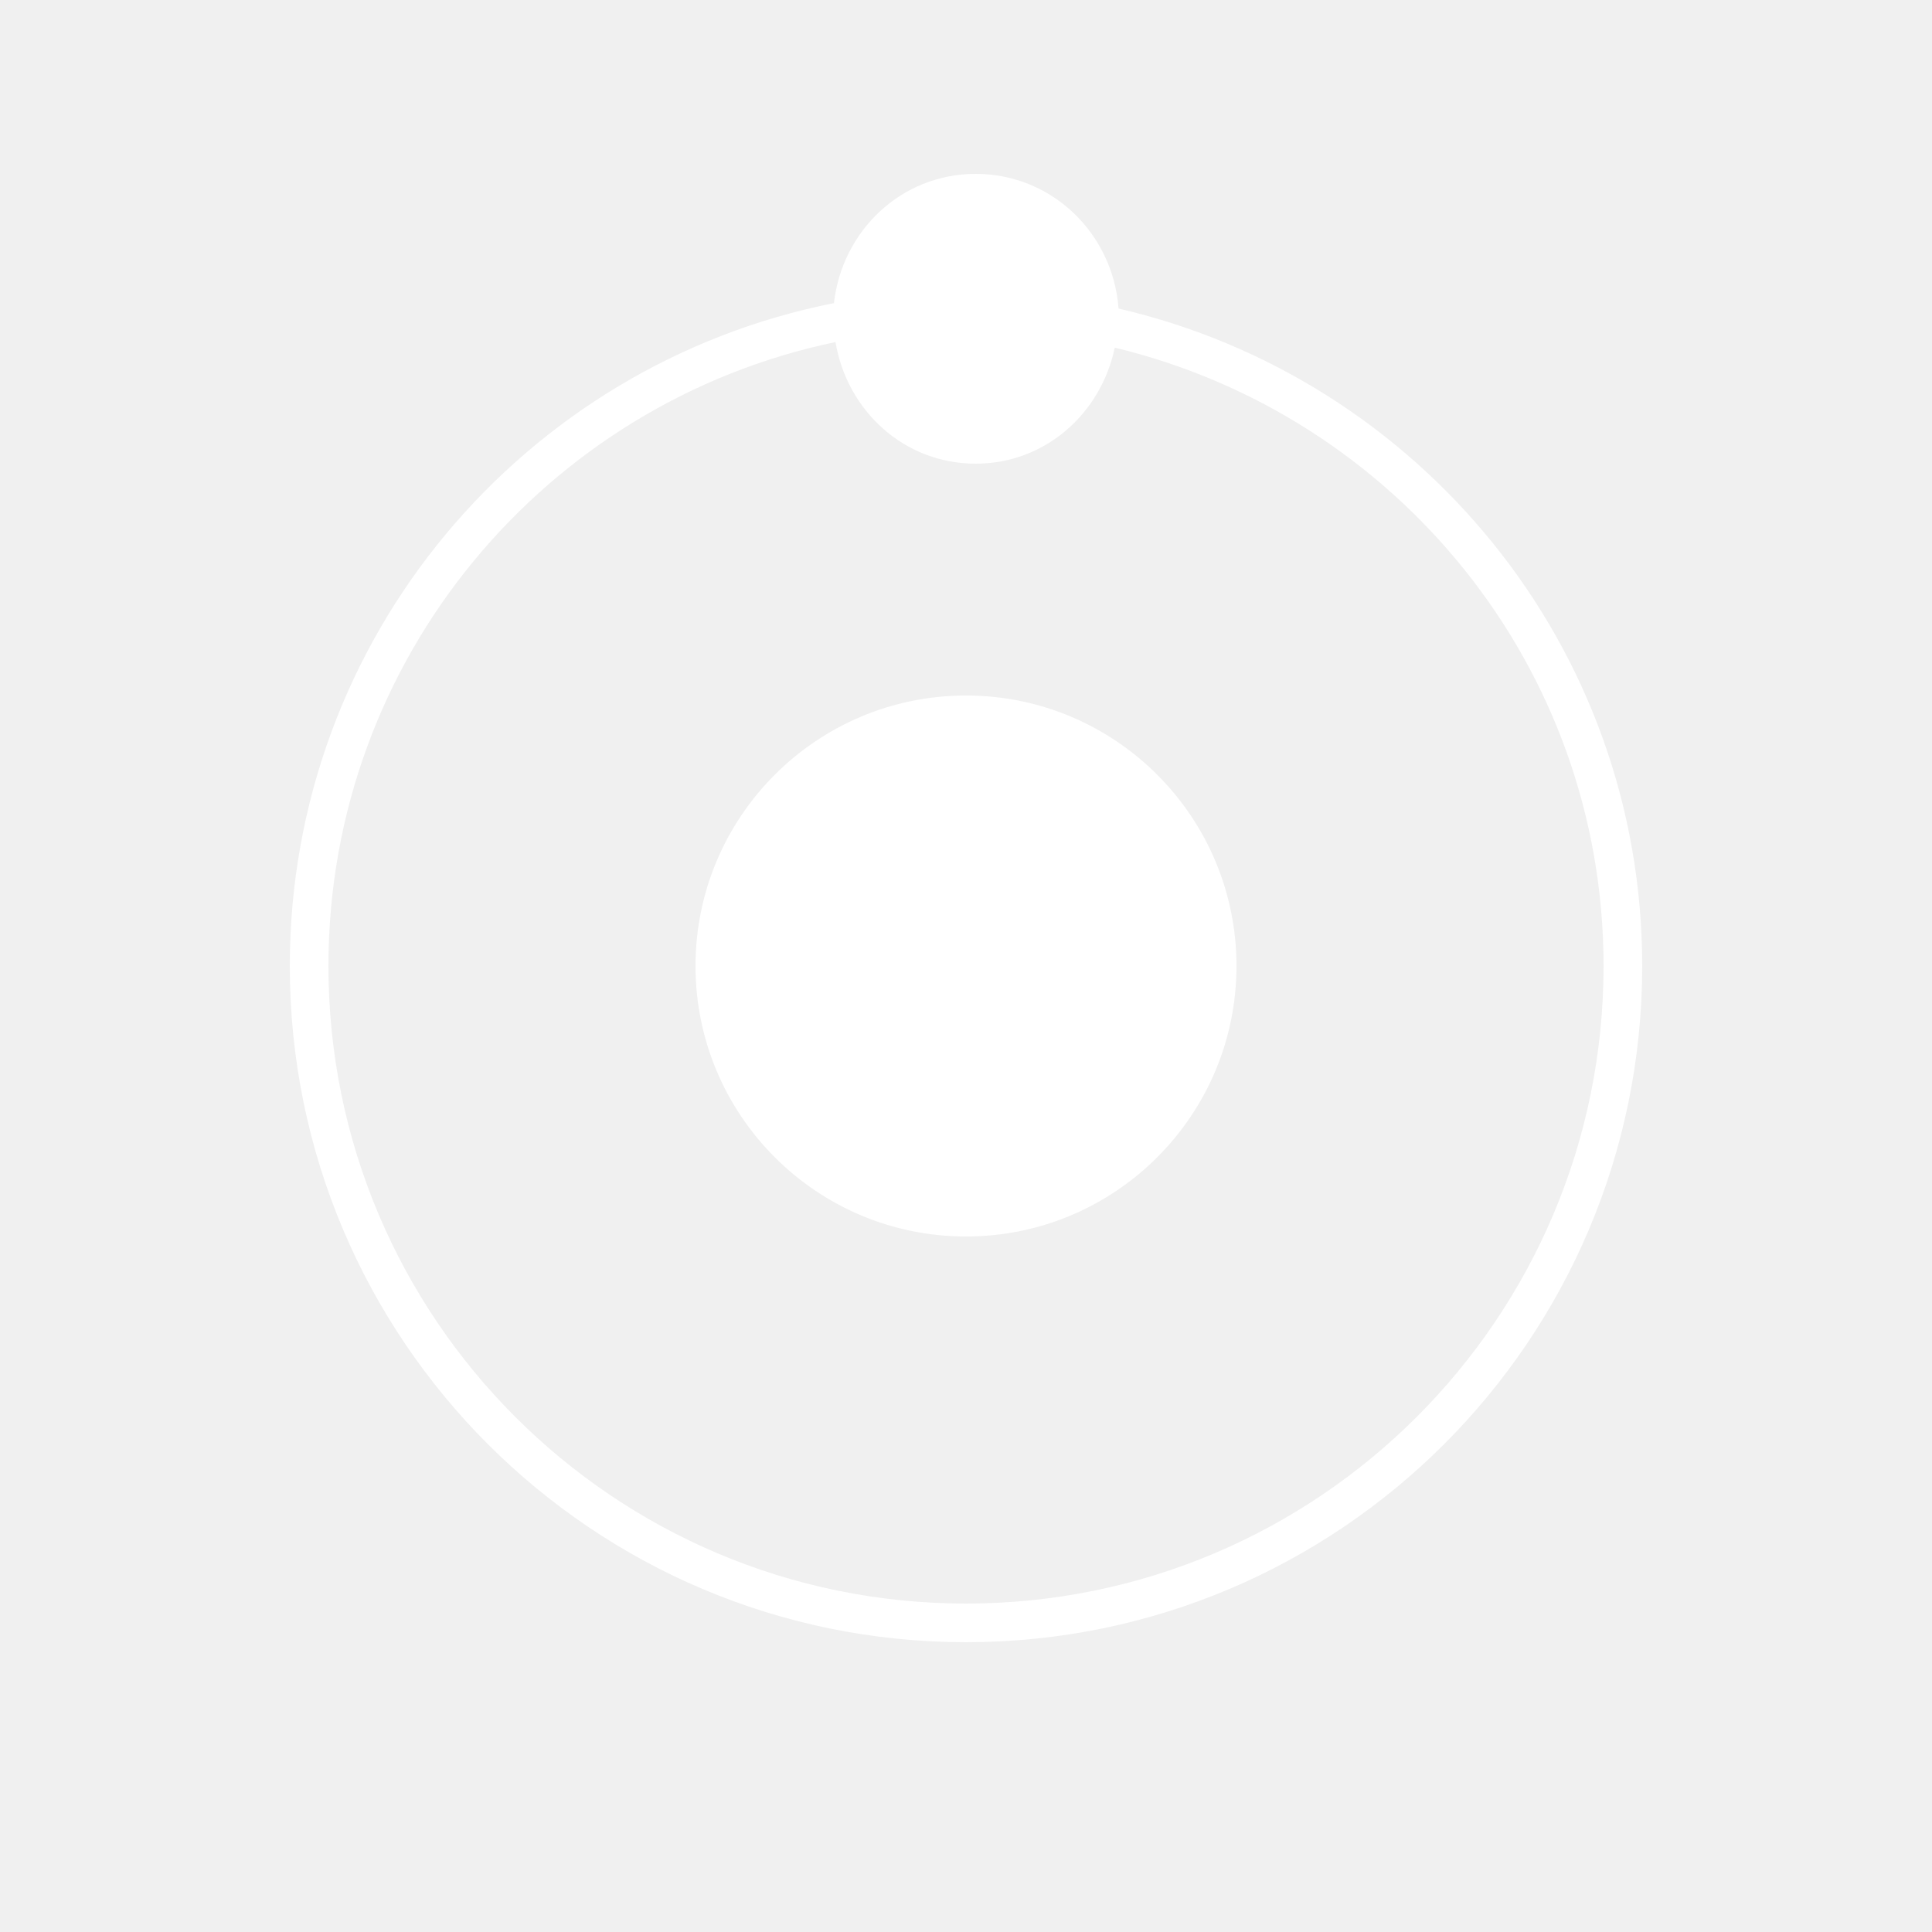
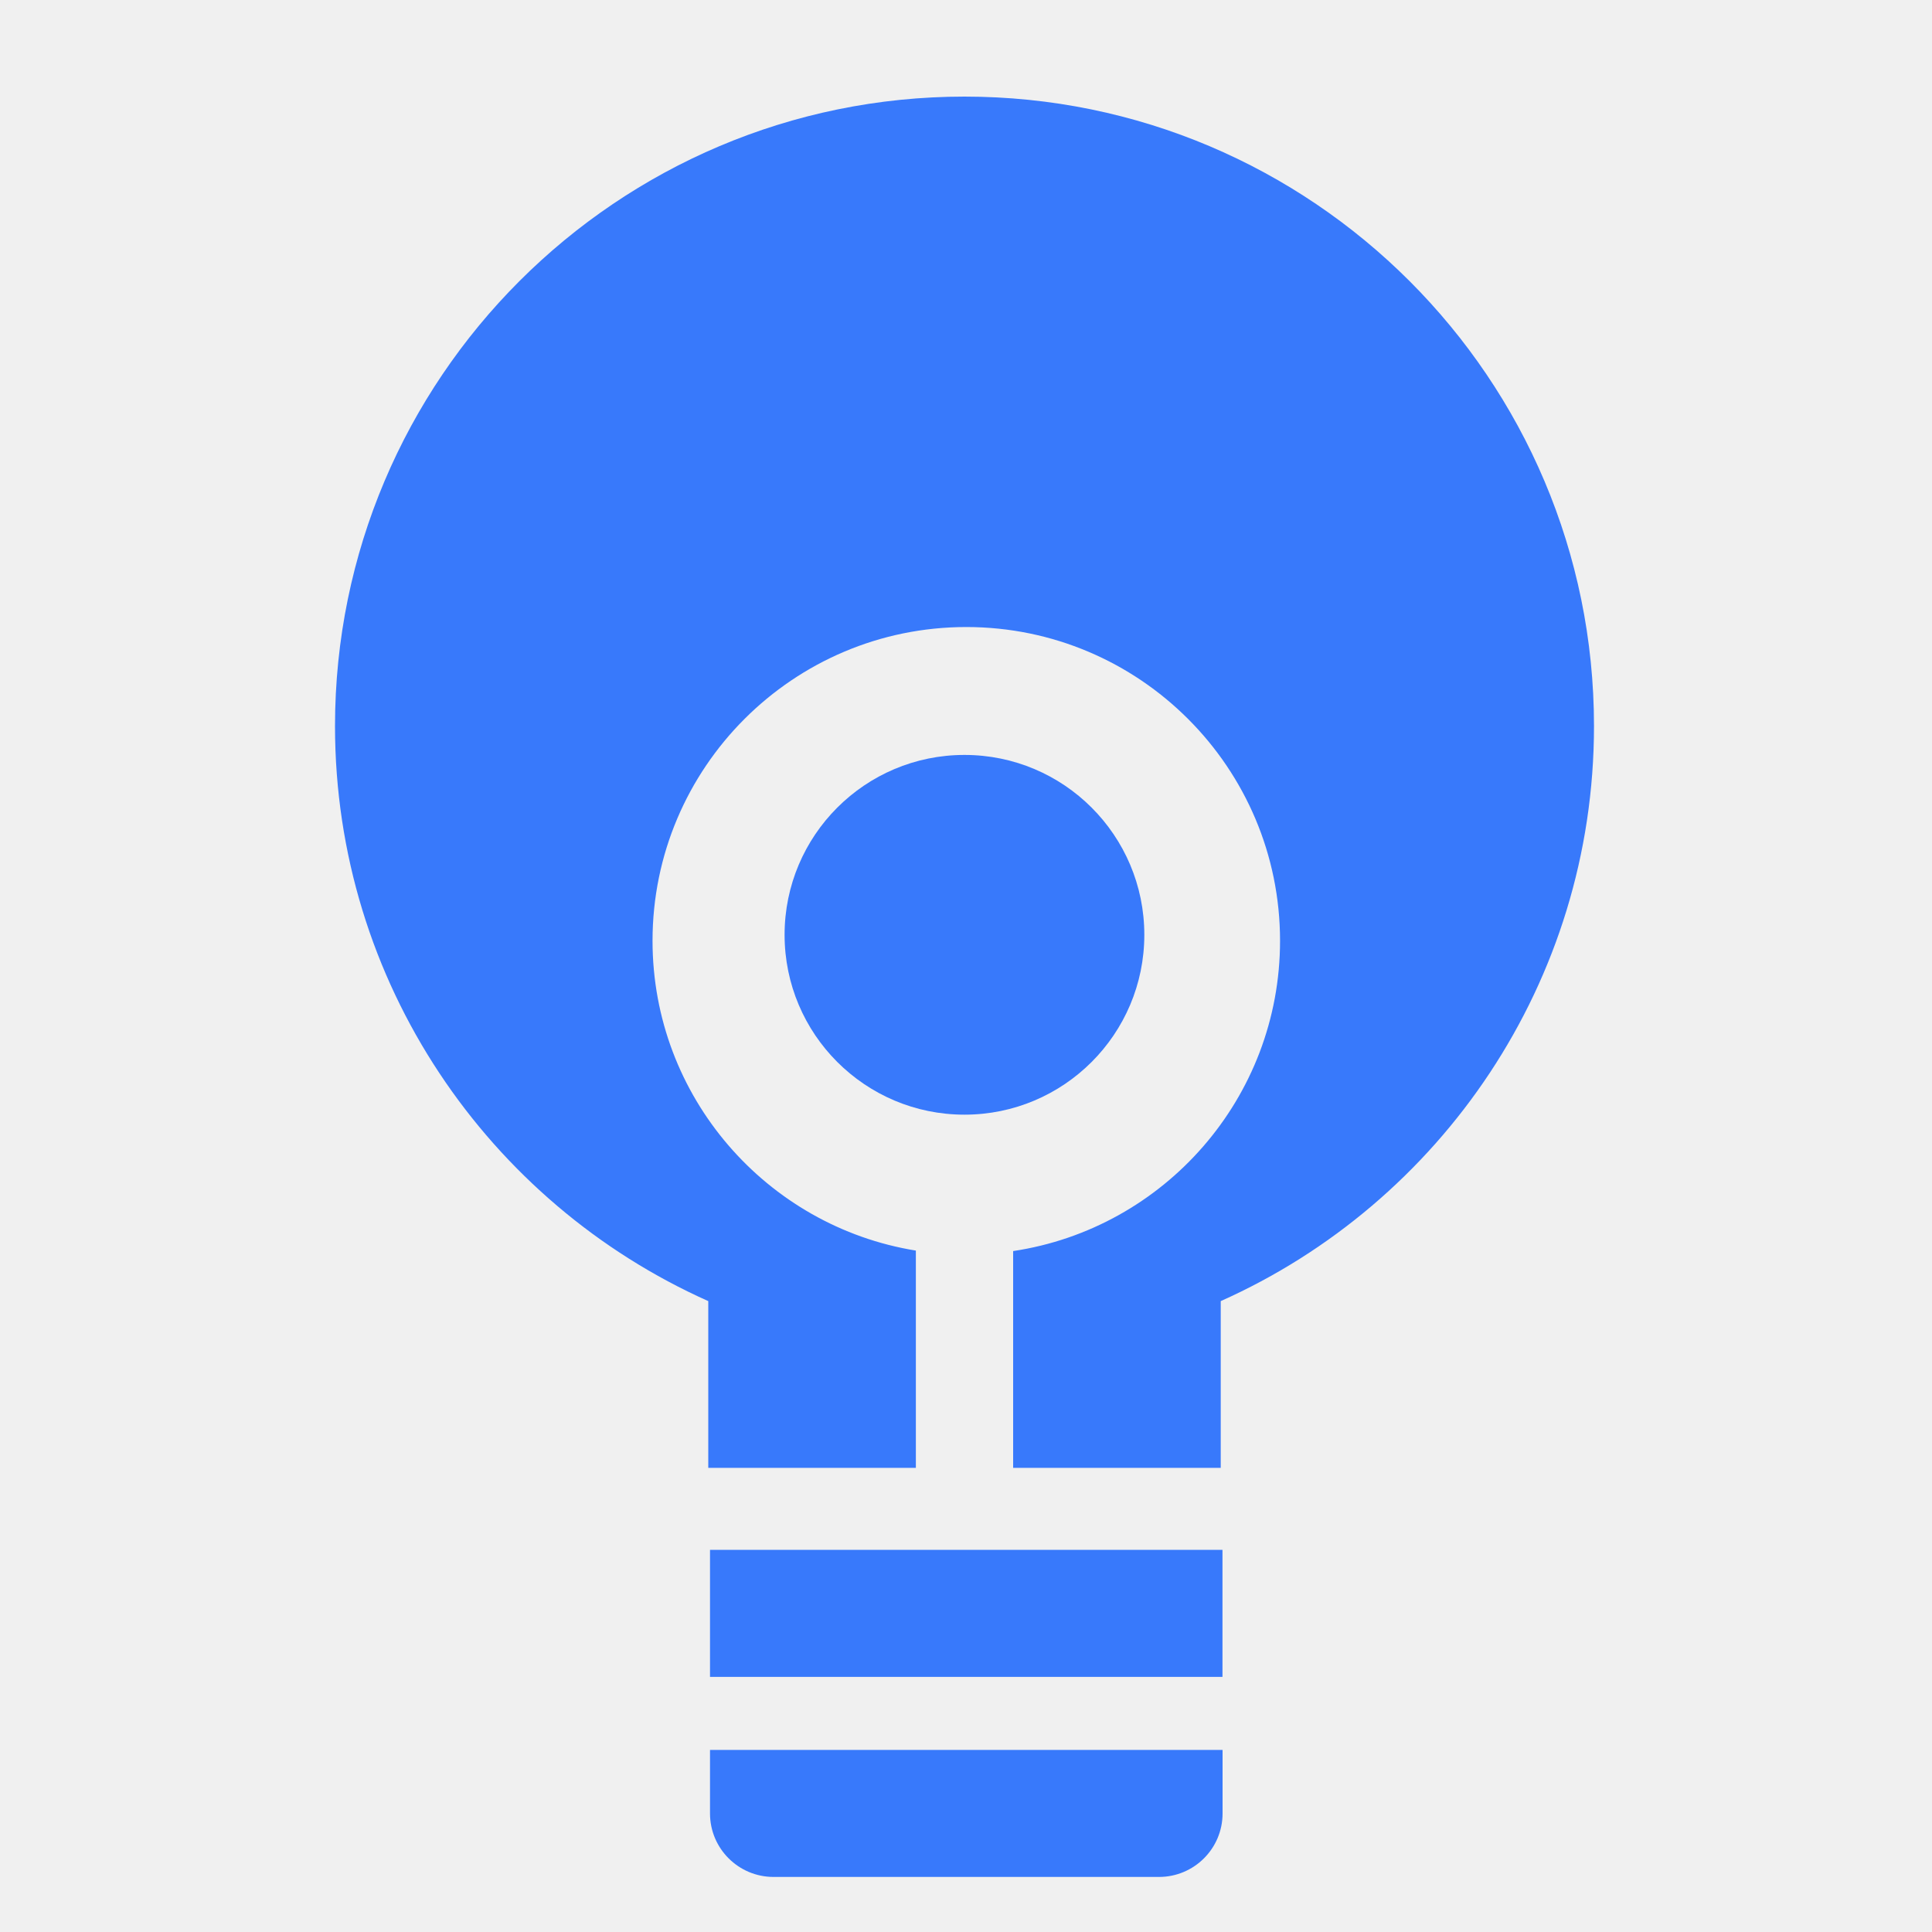
- <svg xmlns="http://www.w3.org/2000/svg" preserveAspectRatio="xMidYMid" width="20" height="20" viewBox="0 0 20 20">
+ <svg xmlns="http://www.w3.org/2000/svg" style="isolation:isolate" viewBox="0 0 20 20" width="20" height="20">
  <defs>
-     <style>
-       .cls-1 {
-         fill: #fff;
-         fill-rule: evenodd;
-       }
-     </style>
+     <clipPath id="_clipPath_NOzPyheT3udBqIHgaeuItFyHoznEoLNb">
+       <rect width="20" height="20" />
+     </clipPath>
  </defs>
-   <path d="M17.000,10.000 C17.000,13.866 13.866,17.000 10.000,17.000 C6.134,17.000 3.000,13.866 3.000,10.000 C3.000,6.602 5.422,3.774 8.633,3.138 C8.717,2.390 9.329,1.800 10.100,1.800 C10.891,1.800 11.522,2.418 11.579,3.194 C14.681,3.912 17.000,6.679 17.000,10.000 ZM11.540,3.599 C11.397,4.279 10.822,4.800 10.100,4.800 C9.357,4.800 8.768,4.250 8.649,3.541 C5.652,4.165 3.400,6.818 3.400,10.000 C3.400,13.645 6.355,16.600 10.000,16.600 C13.645,16.600 16.600,13.645 16.600,10.000 C16.600,6.888 14.438,4.295 11.540,3.599 ZM10.000,12.800 C8.454,12.800 7.200,11.546 7.200,10.000 C7.200,8.454 8.454,7.200 10.000,7.200 C11.546,7.200 12.800,8.454 12.800,10.000 C12.800,11.546 11.546,12.800 10.000,12.800 Z" class="cls-1" />
+   <g clip-path="url(#_clipPath_NOzPyheT3udBqIHgaeuItFyHoznEoLNb)">
+     <rect width="20" height="20" style="fill:rgb(51,51,51)" fill-opacity="0" />
+     <rect x="7.35" y="16.044" width="5.305" height="1.315" transform="matrix(1,0,0,1,0,0)" fill="rgb(56,121,251)" />
+     <path d="M 7.35 18.115 L 12.656 18.115 L 12.656 18.773 C 12.656 19.136 12.361 19.43 11.998 19.43 L 8.008 19.43 C 7.645 19.43 7.35 19.136 7.35 18.773 L 7.35 18.115 Z" style="stroke:none;fill:#3879FB;stroke-miterlimit:10;" />
+     <path d=" M 10.488 12.951 L 10.488 15.195 L 12.637 15.195 L 12.637 13.469 C 14.913 12.453 16.501 10.168 16.501 7.516 C 16.501 3.92 13.581 1 9.984 1 C 6.388 1 3.468 3.92 3.468 7.516 C 3.468 10.168 5.056 12.453 7.332 13.469 L 7.332 15.195 L 9.481 15.195 L 9.481 12.946 C 7.936 12.696 6.755 11.354 6.755 9.739 C 6.755 7.947 8.21 6.491 10.003 6.491 C 11.796 6.491 13.251 7.947 13.251 9.739 C 13.251 11.367 12.051 12.717 10.488 12.951 Z " fill-rule="evenodd" fill="rgb(56,121,251)" />
+     <circle vector-effect="non-scaling-stroke" cx="9.984" cy="9.677" r="1.862" fill="rgb(56,121,251)" />
+   </g>
</svg>
